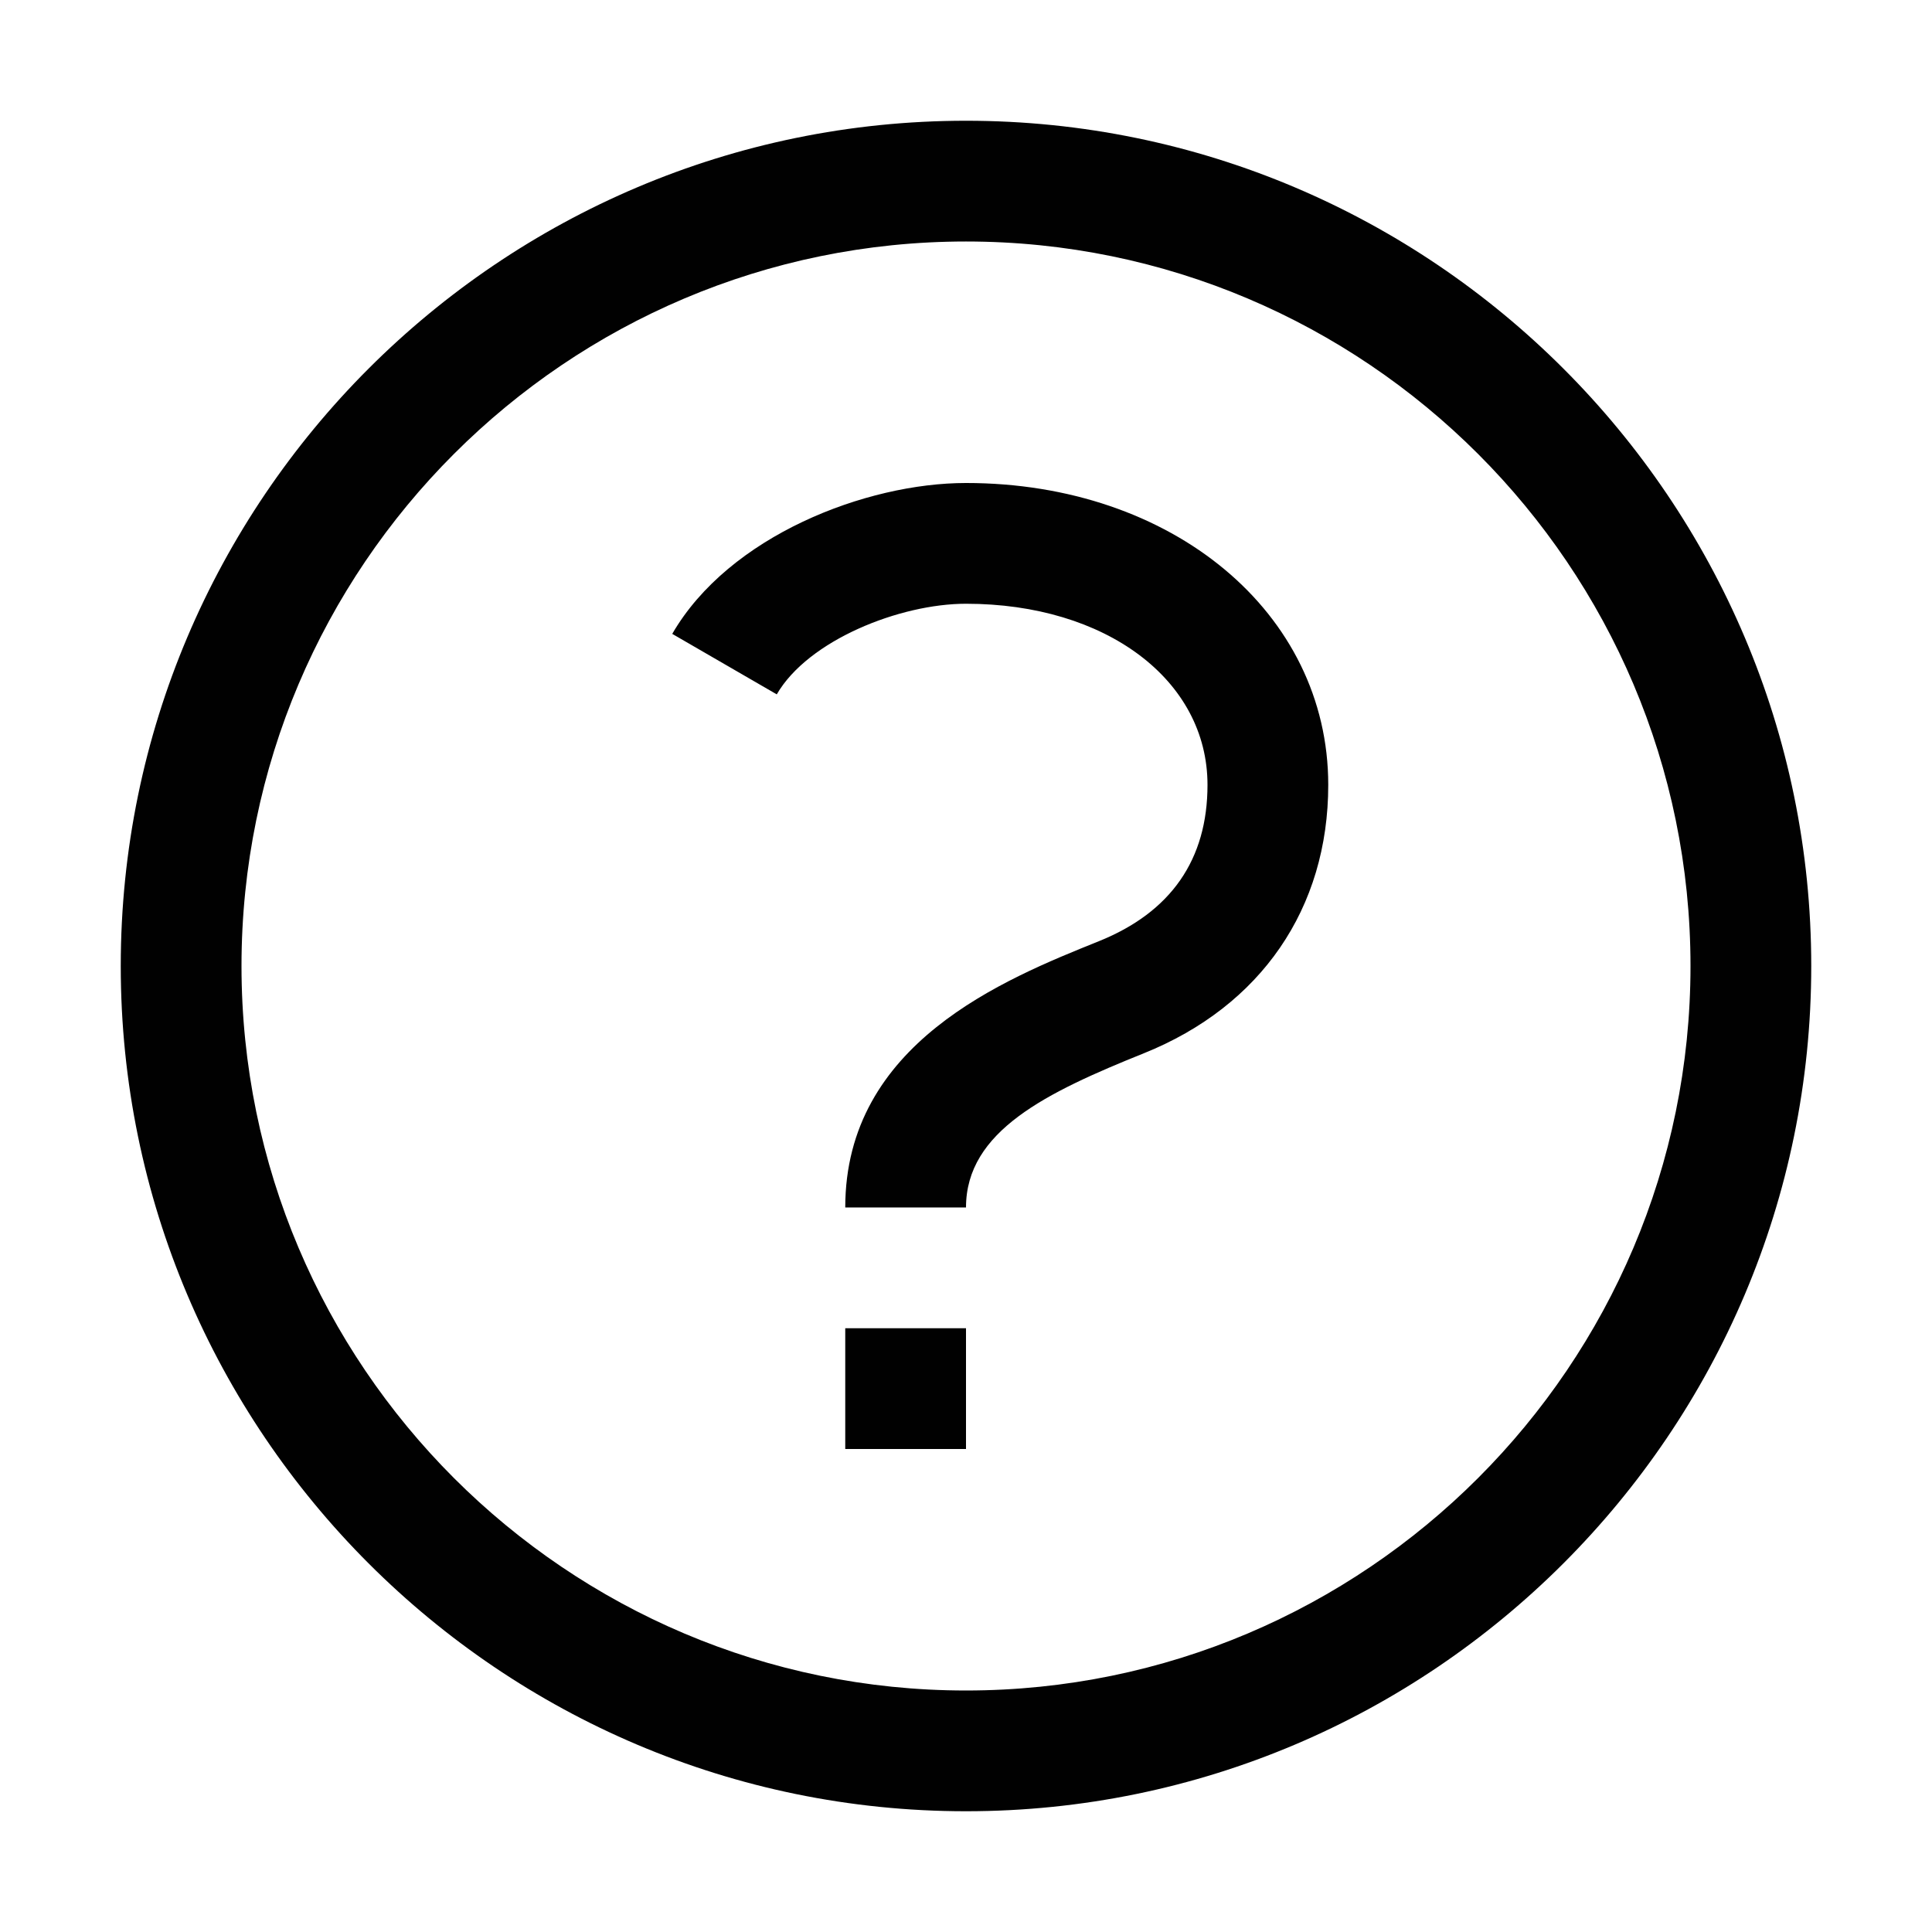
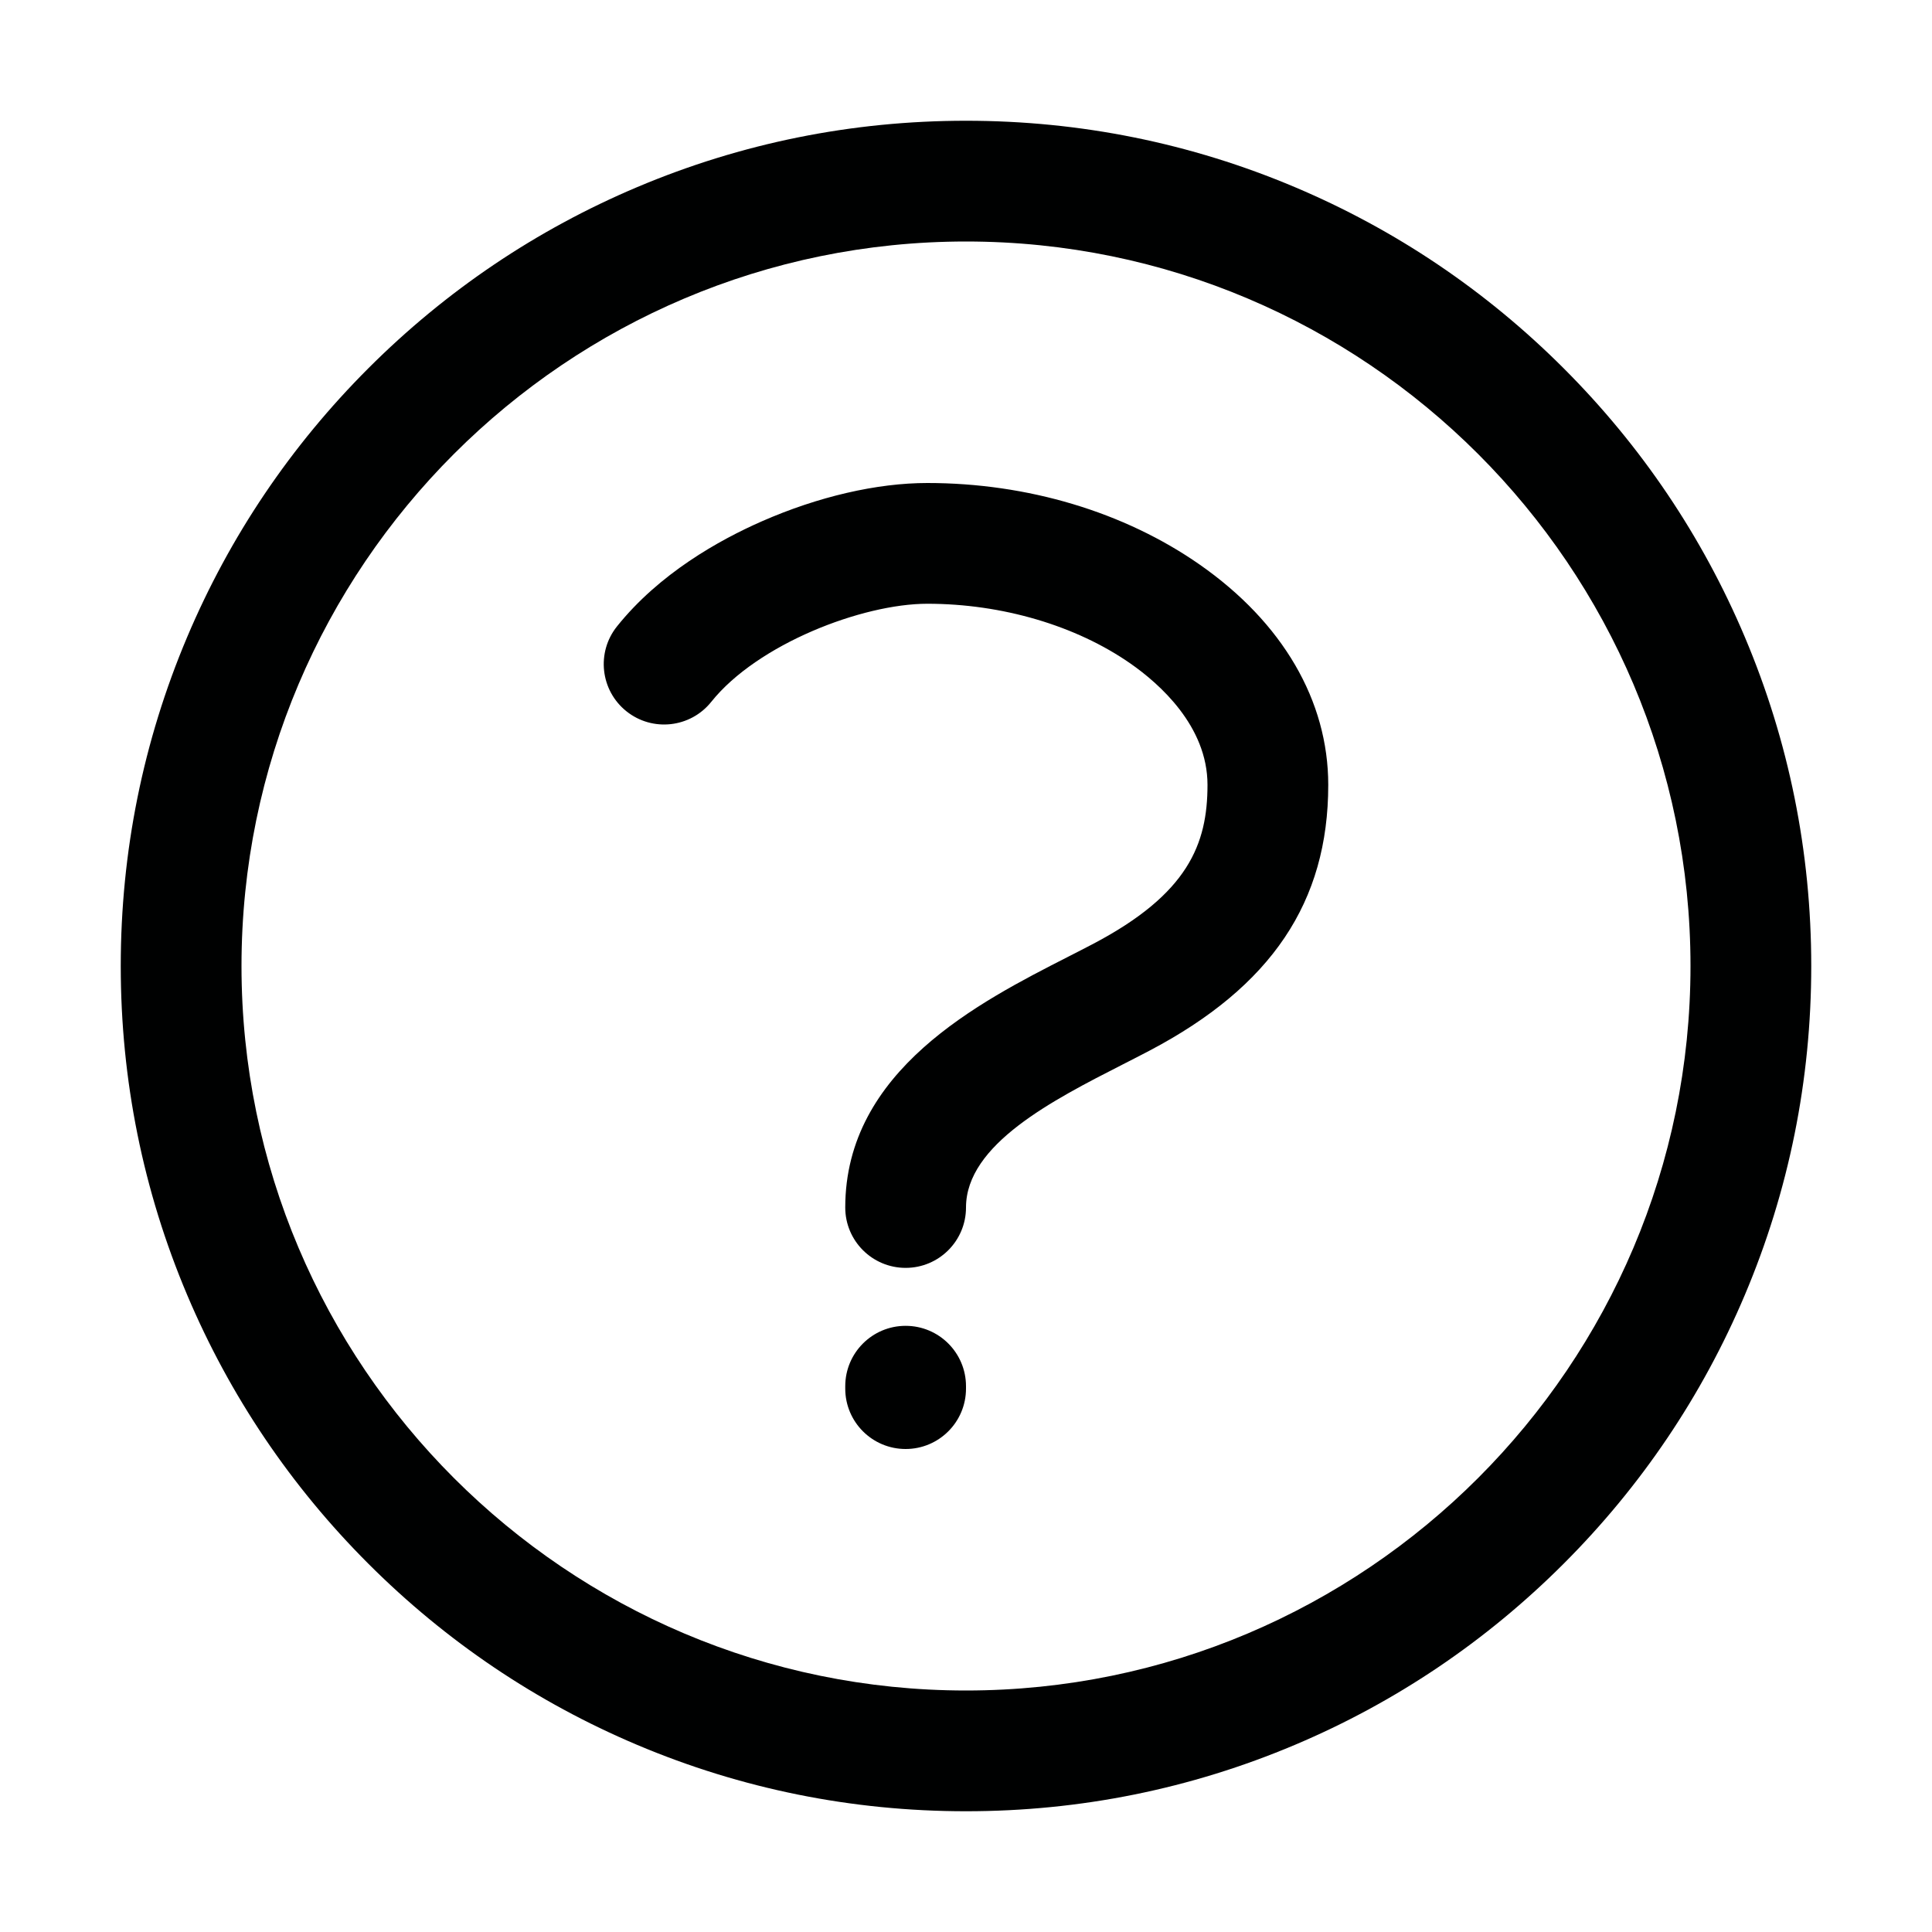
<svg xmlns="http://www.w3.org/2000/svg" version="1.1" id="Layer_1" x="0px" y="0px" viewBox="0 0 800 800" enable-background="new 0 0 800 800" xml:space="preserve">
-   <path fill="#010101" d="M400,49.999c-192.988,0-350,157.012-350,350s157.012,350,350,350s350-157.012,350-350  S592.988,49.999,400,49.999z M400,699.999c-165.42,0-300-134.58-300-300s134.58-300,300-300  s300,134.58,300,300S565.42,699.999,400,699.999z M550,324.999  c0,51.108-27.822,91.611-76.328,111.128C433.359,452.343,400,468.339,400,499.999h-50  c0-68.013,65.732-94.458,105.01-110.259C484.863,377.728,500,355.946,500,324.999  c0-43.457-42.061-75-100-75c-27.354,0-65.371,15.078-78.359,37.524l-43.281-25.049  C301.855,221.893,358.564,199.999,400,199.999C485.518,199.999,550,253.739,550,324.999z   M350,549.999h50v50h-50V549.999z" />
+   <path fill="#000101" d="M722.485,263.756c-17.63-41.681-42.862-79.108-74.998-111.244  s-69.563-57.368-111.244-74.998C493.077,59.257,447.238,50,400,50s-93.077,9.257-136.243,27.515  c-41.681,17.629-79.108,42.862-111.244,74.998s-57.368,69.563-74.998,111.244  C59.258,306.922,50,352.761,50,400s9.258,93.078,27.515,136.244  c17.63,41.681,42.862,79.108,74.998,111.244s69.563,57.368,111.244,74.998  C306.923,740.743,352.762,750,400,750s93.077-9.257,136.243-27.515  c41.681-17.629,79.108-42.862,111.244-74.998s57.368-69.563,74.998-111.244  C740.742,493.078,750,447.239,750,400S740.742,306.922,722.485,263.756z M400,700  c-165.421,0-300-134.58-300-300s134.579-300,300-300s300,134.58,300,300S565.421,700,400,700z M550,325  c0,48.519-23.521,83.491-74.022,110.06c-3.536,1.86-7.162,3.709-11.002,5.667  C436.027,455.49,400,473.863,400,500c0,13.807-11.193,25-25,25s-25-11.193-25-25  c0-56.765,55.521-85.079,92.261-103.815c3.693-1.884,7.183-3.663,10.438-5.375  C491.956,370.156,500,349.564,500,325c0-24.348-19.954-41.909-31.849-50.209  C445.577,259.036,414.905,250,384,250c-26.953,0-70.329,16.681-89.479,40.617  c-8.626,10.782-24.359,12.529-35.139,3.904c-10.781-8.625-12.53-24.357-3.904-35.139  c17.506-21.883,42.294-35.747,60.005-43.523C338.775,205.632,363.108,200,384,200  c41.498,0,81.546,12,112.767,33.788C531.095,257.745,550,290.138,550,325z M400,574v1  c0,13.807-11.193,25-25,25s-25-11.193-25-25v-1c0-13.807,11.193-25,25-25S400,560.193,400,574z" />
</svg>
